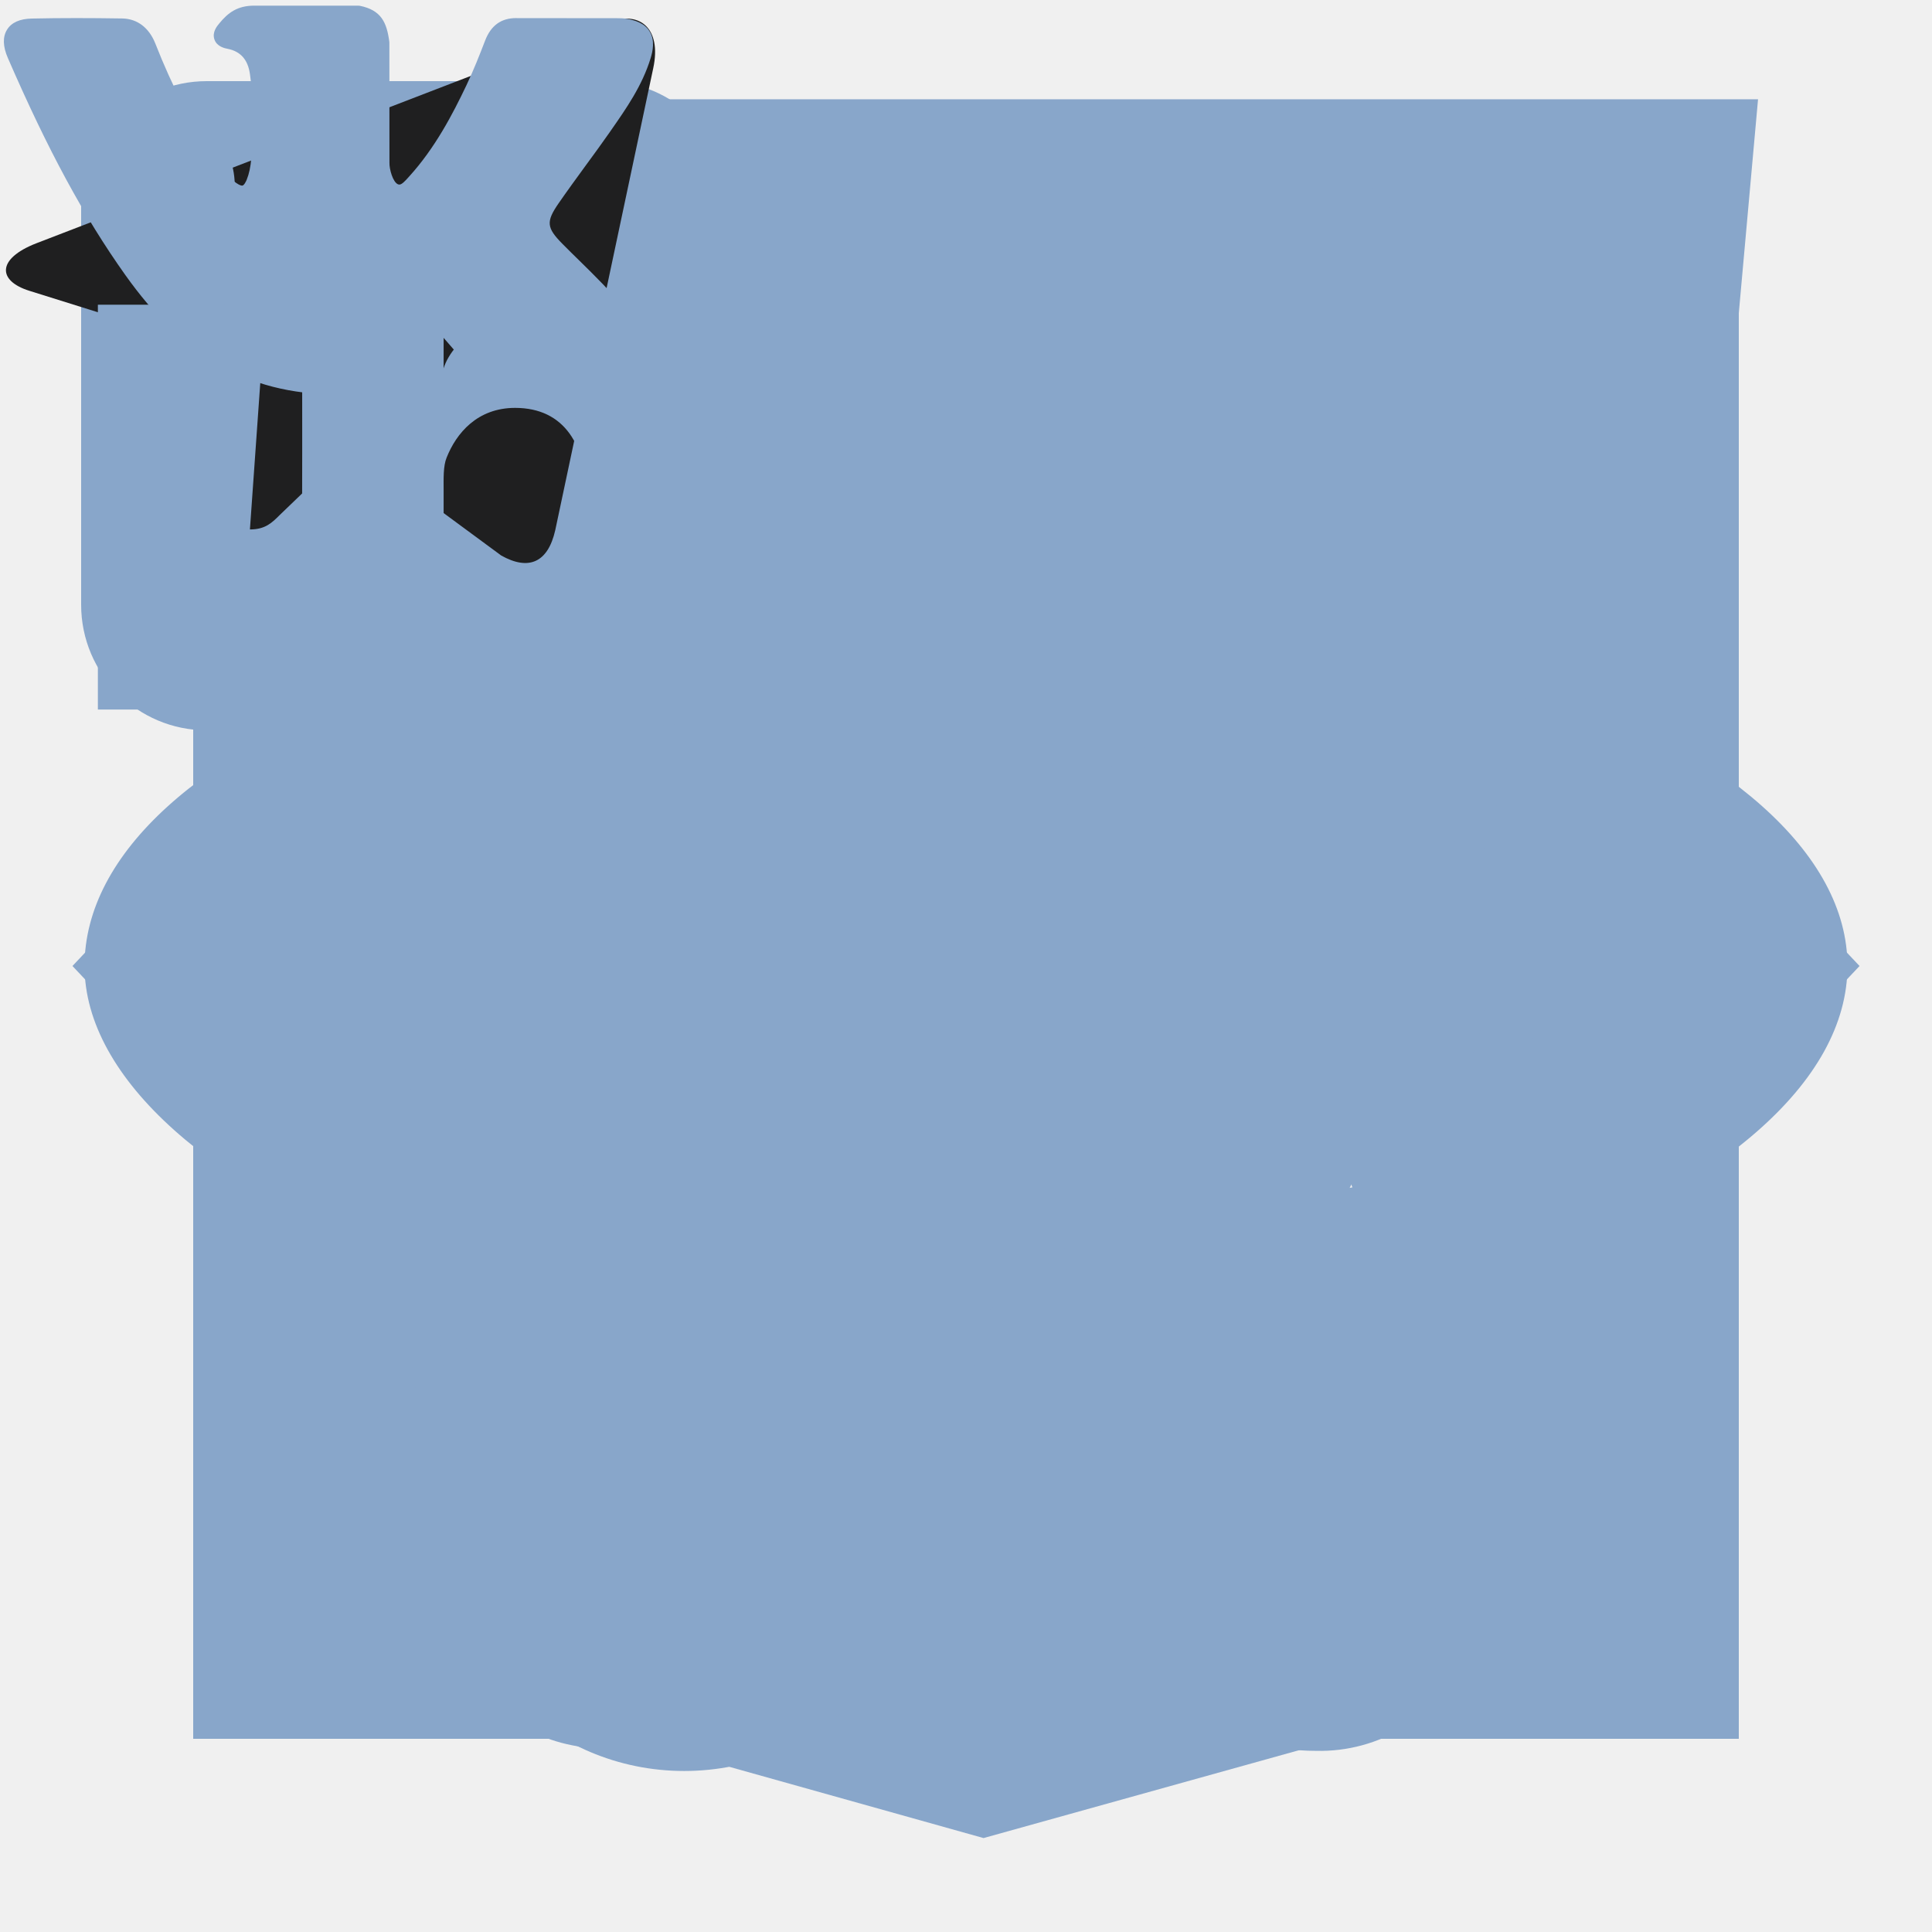
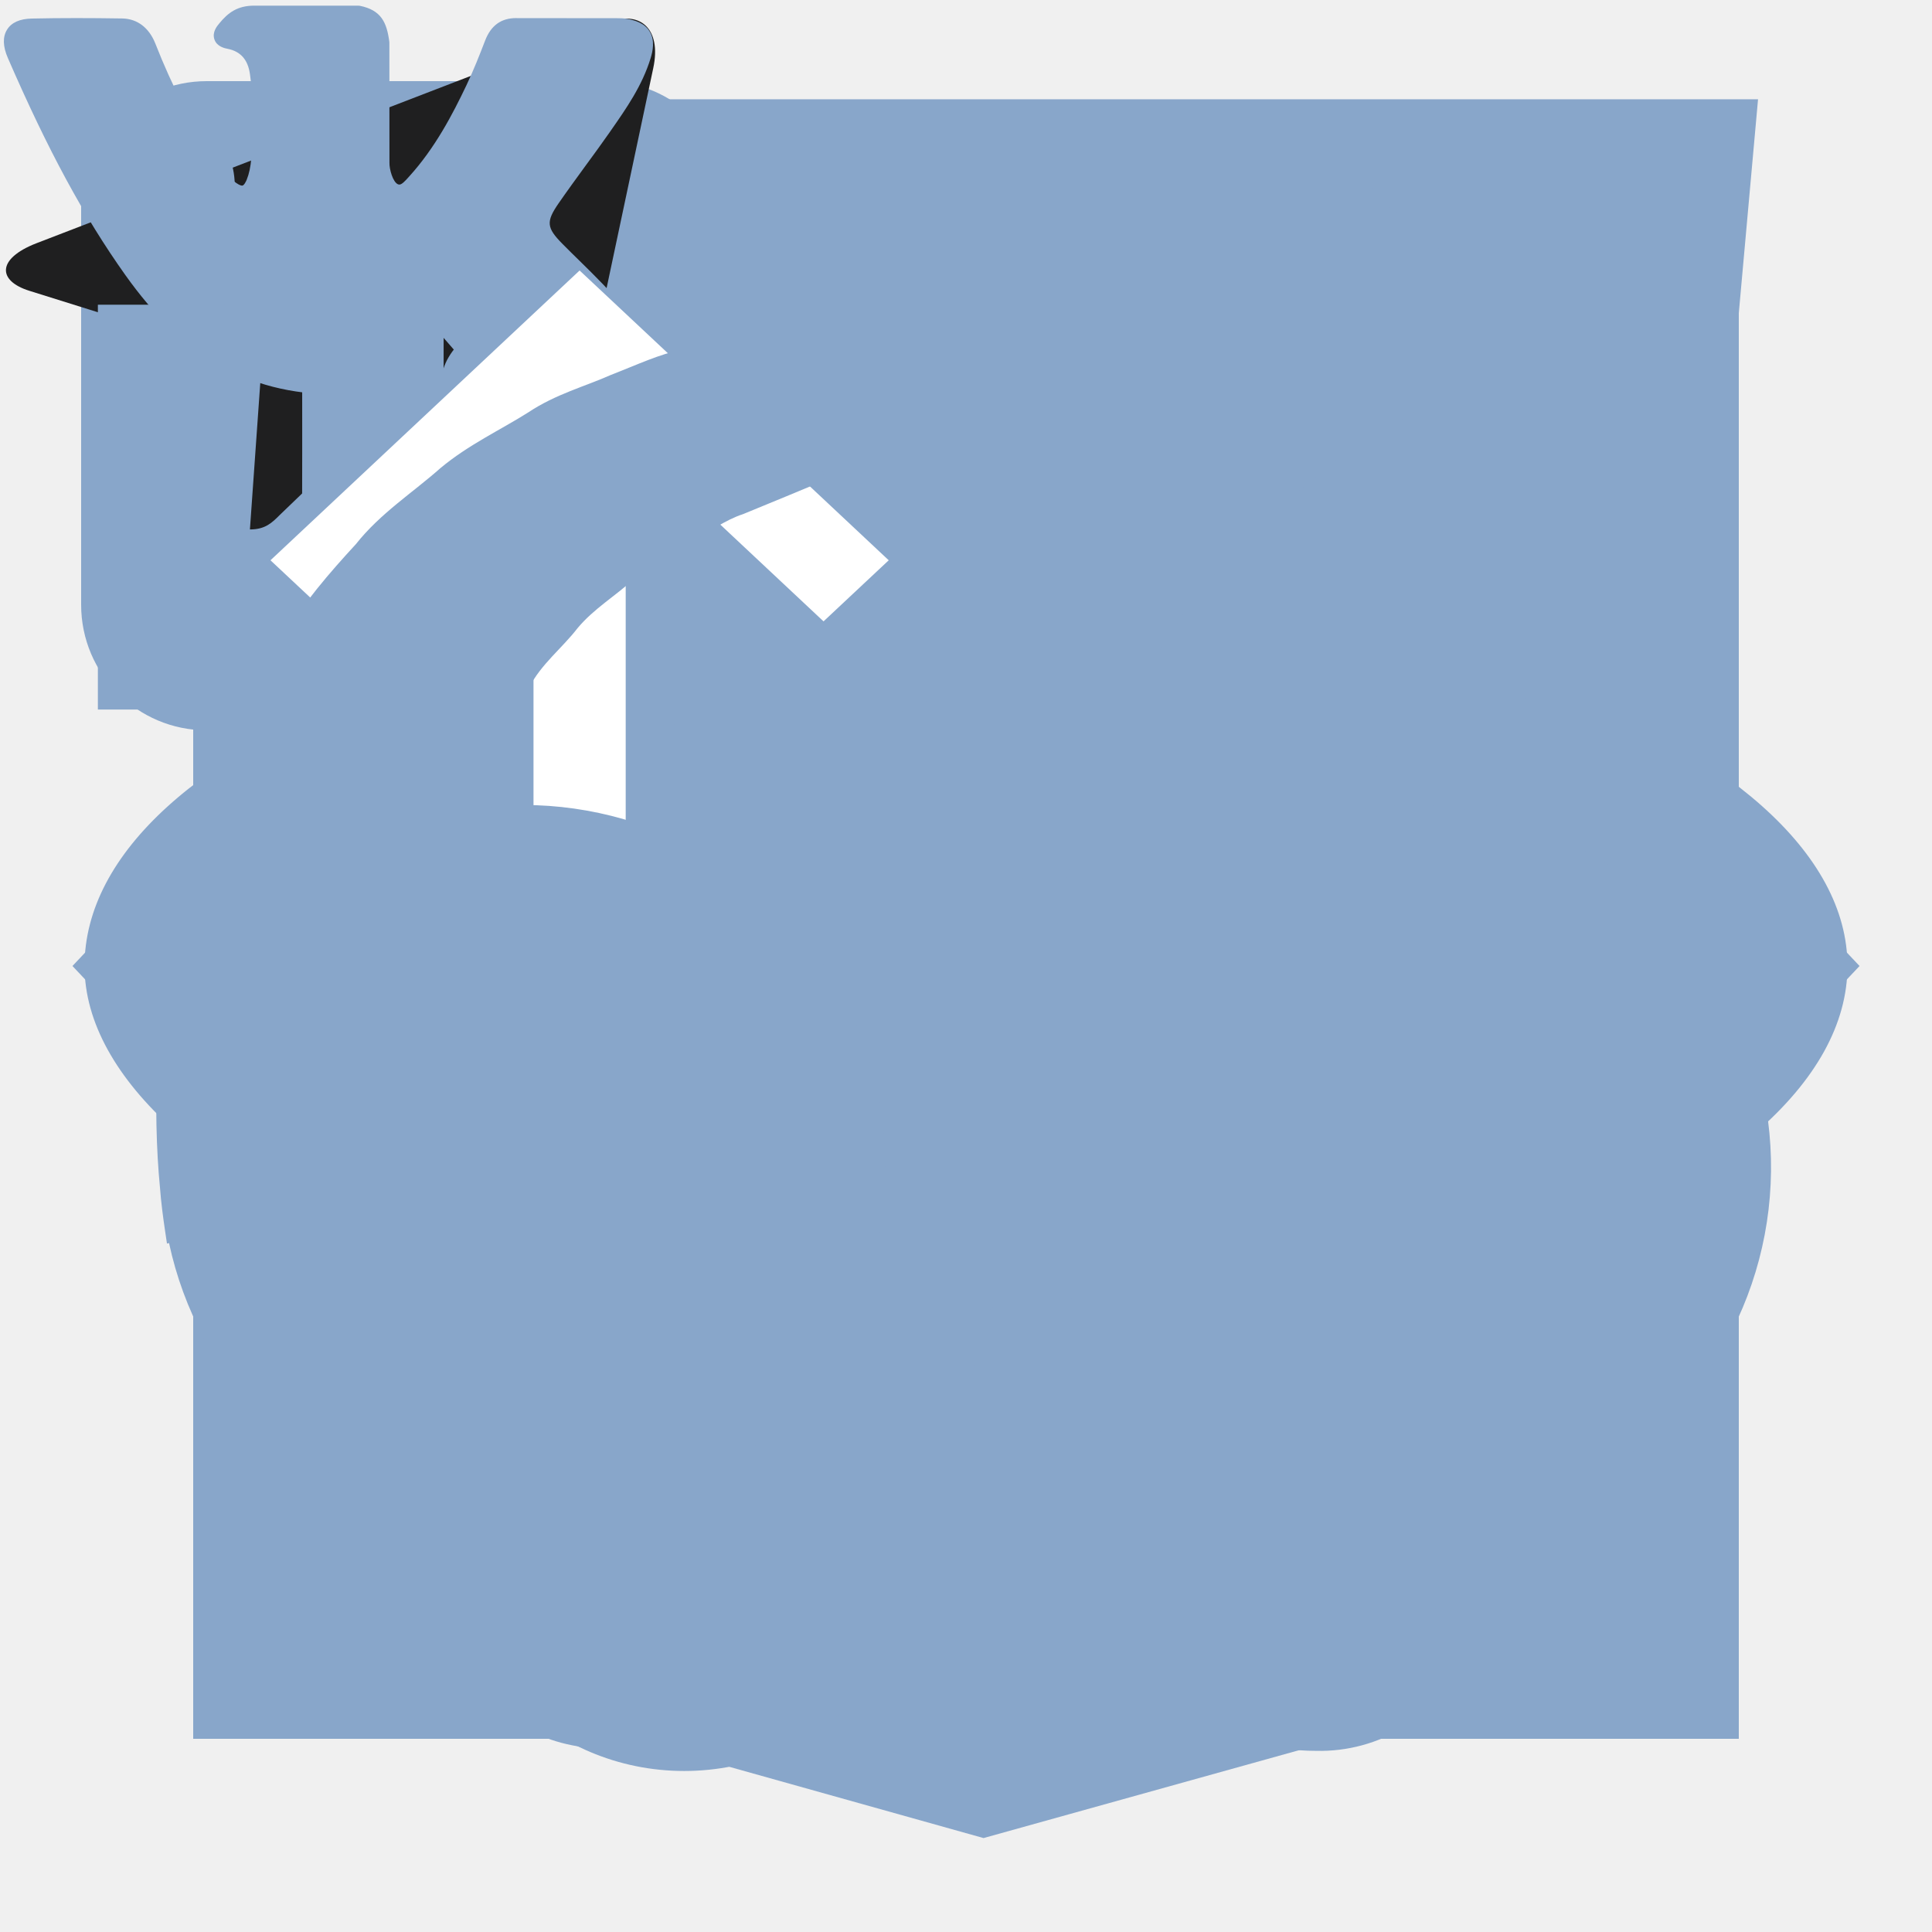
<svg xmlns="http://www.w3.org/2000/svg" width="50" height="50" viewBox="0 0 50 50" fill="none">
-   <g id="codeSvg">
+   <g id="code">
    <path fill-rule="evenodd" clip-rule="evenodd" d="M18.312 42.065L27.262 6.688L31.438 7.872L22.488 43.312L18.312 42.065Z" fill="#88A6CA" />
    <path fill-rule="evenodd" clip-rule="evenodd" d="M13.502 12.688L16.562 15.928L7.995 25L16.562 34.072L13.502 37.312L1.875 25L13.502 12.688Z" fill="#88A6CA" />
    <path fill-rule="evenodd" clip-rule="evenodd" d="M36.498 12.688L33.438 15.928L42.005 25L33.438 34.072L36.498 37.312L48.125 25L36.498 12.688Z" fill="#88A6CA" />
  </g>
  <g id="css">
    <path d="M38.051 10.844L12.946 10.838L13.351 15.755L32.638 15.758L32.152 20.85H19.503L19.961 25.674H31.736L31.039 32.281L25.497 33.789L19.866 32.27L19.508 28.313H14.536L15.088 35.541L25.497 38.734L35.731 35.865L38.049 10.845L38.051 10.844ZM5.498 2.569H45.498L41.86 43L25.454 47.569L9.14 42.997L5.498 2.569Z" fill="#88A6CA" />
  </g>
  <g id="react">
    <g clip-path="url(#clip0_20_1854)">
      <path d="M47.812 25C47.812 22.083 44.688 19.375 39.479 17.5L38.542 17.188V16.771C39.688 11.042 38.854 6.771 36.25 5.208C33.646 3.646 29.792 5.104 25.625 8.75L25 9.375L24.792 9.167H24.583C20.312 5.208 16.146 3.854 13.542 5.312C10.938 6.771 10.208 10.833 11.25 16.146C11.36 16.484 11.43 16.833 11.458 17.188L10.312 17.604C5.208 19.375 2.188 22.083 2.188 25C2.188 27.917 5.521 30.833 10.729 32.708L11.458 32.917C11.33 33.285 11.259 33.672 11.25 34.062C10.208 39.271 11.146 43.229 13.542 44.688C15.938 46.146 20.312 44.792 24.479 41.146L25.104 40.625L25.938 41.458C28.854 43.958 31.771 45.312 34.062 45.312C34.871 45.331 35.667 45.114 36.354 44.688C38.958 43.229 39.896 38.958 38.75 33.542V33.333C38.705 33.162 38.67 32.988 38.646 32.812H38.958C44.479 30.833 47.812 28.021 47.812 25ZM44.792 25C44.792 26.25 42.5 28.438 38.021 29.896H37.812C37.266 28.22 36.605 26.584 35.833 25C36.562 23.333 37.188 21.667 37.708 20.104L38.542 20.312C42.708 21.771 44.792 23.75 44.792 25ZM27.917 39.167L27.083 38.542C28.276 37.22 29.389 35.829 30.417 34.375L35.729 33.542C35.833 33.75 35.833 33.958 35.938 34.062C36.309 35.949 36.379 37.883 36.146 39.792C35.999 40.705 35.561 41.545 34.896 42.188C33.854 42.812 31.042 41.979 27.917 39.167ZM26.562 34.583L25.104 36.458L23.438 34.583H26.562ZM12.292 20C12.815 21.717 13.477 23.39 14.271 25C13.476 26.646 12.815 28.353 12.292 30.104L11.667 29.896C9.843 29.32 8.145 28.401 6.667 27.188C6.284 26.945 5.956 26.626 5.705 26.249C5.454 25.872 5.284 25.447 5.208 25C5.208 23.75 7.292 21.771 11.25 20.417L12.292 20ZM23.438 15.417L25 13.646L26.562 15.417H23.438ZM34.896 7.812C36.042 8.437 36.667 11.562 35.729 16.146C35.734 16.202 35.727 16.259 35.709 16.313C35.691 16.366 35.663 16.416 35.625 16.458L30.417 15.625C29.389 14.171 28.276 12.78 27.083 11.458L27.708 10.938C31.042 8.021 33.75 7.187 34.896 7.812ZM17.5 18.854L16.667 20.208L15.938 21.562C15.625 20.833 15.417 20.104 15.104 19.271L17.5 18.854ZM15.104 30.729C15.417 30 15.625 29.271 15.938 28.438L16.667 29.792L17.5 31.146L15.104 30.729ZM32.5 25C31.97 26.142 31.379 27.255 30.729 28.333C30.104 29.479 29.375 30.521 28.75 31.562H21.25C20.521 30.417 19.792 29.375 19.271 28.333C18.616 27.258 18.025 26.145 17.5 25C18.005 23.846 18.597 22.732 19.271 21.667C19.869 20.587 20.53 19.544 21.25 18.542C23.746 18.333 26.254 18.333 28.75 18.542C29.479 19.583 30.104 20.625 30.729 21.667C31.403 22.732 31.995 23.846 32.5 25ZM33.333 20.208L32.5 18.854L34.896 19.375C34.664 20.121 34.386 20.851 34.062 21.562L33.333 20.208ZM32.5 31.146L33.333 29.792L34.062 28.333L35 30.729L32.5 31.146ZM22.812 11.354H22.917L19.583 15.521L14.375 16.354C14.271 16.042 14.271 15.833 14.167 15.521C13.333 11.25 13.958 8.333 15 7.812C15.277 7.631 15.61 7.557 15.938 7.604C17.396 7.604 19.896 8.646 22.708 11.146L22.812 11.354ZM14.167 34.583C14.186 34.262 14.256 33.945 14.375 33.646L19.688 34.375C20.689 35.848 21.803 37.241 23.021 38.542L22.812 38.75L22.604 38.958C21.184 40.274 19.521 41.3 17.708 41.979C17.311 42.187 16.875 42.313 16.427 42.349C15.98 42.385 15.53 42.33 15.104 42.188C13.958 41.562 13.333 38.75 14.167 34.583Z" fill="#88A6CA" />
      <path d="M25 20.417C24.089 20.396 23.193 20.647 22.426 21.138C21.659 21.629 21.055 22.337 20.692 23.173C20.329 24.008 20.223 24.933 20.388 25.828C20.553 26.724 20.981 27.551 21.618 28.202C22.255 28.854 23.071 29.301 23.963 29.486C24.855 29.672 25.781 29.587 26.625 29.243C27.468 28.9 28.191 28.313 28.699 27.557C29.207 26.801 29.479 25.911 29.479 25C29.48 23.802 29.011 22.652 28.174 21.795C27.337 20.939 26.197 20.444 25 20.417Z" fill="#88A6CA" />
    </g>
    <defs>
      <clipPath id="clip0_20_1854">
        <rect width="50" height="50" fill="white" />
      </clipPath>
    </defs>
  </g>
  <g id="typescript">
    <path d="M5 25V45H45V5H5V25ZM37.235 23.407C38.252 23.66 39.025 24.112 39.737 24.848C40.105 25.242 40.652 25.958 40.695 26.132C40.708 26.182 38.968 27.348 37.915 28.003C37.877 28.028 37.723 27.863 37.553 27.61C37.037 26.86 36.498 26.537 35.673 26.48C34.46 26.397 33.68 27.032 33.687 28.092C33.676 28.352 33.734 28.611 33.857 28.842C34.123 29.393 34.62 29.725 36.173 30.397C39.038 31.63 40.263 32.442 41.025 33.597C41.875 34.885 42.067 36.943 41.488 38.473C40.855 40.137 39.28 41.267 37.063 41.64C36.378 41.762 34.753 41.743 34.017 41.61C32.41 41.323 30.887 40.53 29.947 39.488C29.578 39.083 28.86 38.022 28.905 37.947C28.923 37.92 29.088 37.818 29.272 37.712C29.452 37.61 30.123 37.222 30.758 36.853L31.908 36.187L32.15 36.543C32.487 37.057 33.222 37.762 33.667 37.997C34.943 38.67 36.695 38.575 37.558 37.8C37.732 37.654 37.869 37.469 37.96 37.261C38.05 37.053 38.092 36.827 38.08 36.6C38.08 36.137 38.022 35.933 37.78 35.583C37.47 35.14 36.835 34.767 35.032 33.983C32.968 33.095 32.08 32.543 31.267 31.667C30.759 31.088 30.384 30.405 30.168 29.667C30.017 29.102 29.978 27.685 30.098 27.115C30.523 25.12 32.028 23.732 34.2 23.318C34.905 23.185 36.543 23.235 37.235 23.407ZM27.845 25.077L27.858 26.715H22.65V41.508H18.967V26.715H13.763V25.108C13.763 24.218 13.782 23.475 13.807 23.458C13.827 23.432 16.995 23.418 20.835 23.425L27.827 23.445L27.845 25.077Z" fill="#88A6CA" />
  </g>
  <g id="styledComponents">
    <path d="M37.259 6.25L36.989 7.65C36.571 10.302 36.722 11.061 37.868 12.045L38.975 12.955L37.829 18.03C37.144 21.059 36.304 23.597 35.771 24.431C35.313 25.15 34.78 26.21 34.664 26.779C34.473 27.459 33.825 28.143 32.833 28.748C31.958 29.242 30.238 30.566 29.02 31.629C28.047 32.499 27.377 33.033 27.013 33.262L25.823 34.196C25.442 34.805 25.225 35.295 25.142 35.667C25.059 36.05 25.106 36.304 25.229 36.49C25.348 36.669 25.553 36.795 25.834 36.874C26.167 36.951 26.51 36.979 26.851 36.956C27.622 36.904 28.386 36.769 29.128 36.555C29.381 36.487 29.579 36.422 29.752 36.365C30.019 36.039 30.635 35.424 31.727 34.353C34.625 31.515 35.731 29.961 34.589 30.38C34.167 30.53 34.358 30.151 35.082 29.392C36.61 27.914 37.486 25.68 39.317 18.675C40.766 13.144 40.766 13.066 41.833 13.066C42.334 13.066 43.75 13.152 43.75 13.152V6.25H40.499H37.259ZM24.422 18.081C23.369 18.073 21.106 19.666 14.33 25.161C14.038 25.852 14.013 26.328 14.146 26.636C14.233 26.847 14.392 26.994 14.611 27.101C14.828 27.209 15.109 27.273 15.419 27.298C16.035 27.352 16.763 27.255 17.35 27.141L17.747 27.051C17.883 26.87 18.061 26.725 18.266 26.629C18.684 26.4 20.439 24.81 22.194 23.106C25.283 19.999 26.007 18.596 24.75 18.142C24.646 18.101 24.533 18.08 24.422 18.081ZM32.336 20.239C31.41 20.264 29.741 21.331 26.883 23.597C25.449 24.753 24.541 25.376 24.054 25.505L22.165 26.987C21.455 28.275 21.351 29.074 21.538 29.514C21.585 29.622 21.653 29.721 21.739 29.803C21.824 29.886 21.925 29.95 22.036 29.994C22.311 30.102 22.605 30.156 22.901 30.155C23.608 30.147 24.311 30.045 24.991 29.85C25.345 29.756 25.695 29.646 26.04 29.521L26.144 29.478L26.335 29.378C26.696 28.916 27.525 28.046 28.563 27.044C31.842 23.901 33.518 21.667 33.176 20.833C33.021 20.429 32.754 20.225 32.336 20.239ZM23.6 24.105C23.333 24.134 22.735 24.592 21.657 25.53C20.1 26.897 18.403 27.685 17.815 27.334C17.679 27.364 17.542 27.393 17.404 27.42C16.806 27.538 16.06 27.635 15.393 27.581C15.079 27.562 14.771 27.485 14.485 27.355C14.215 27.233 14 27.016 13.88 26.747C13.746 26.425 13.746 26.024 13.898 25.512L11.555 27.423L6.254 31.78V38.842L23.625 25.251C23.622 25.102 23.641 24.953 23.683 24.81C23.816 24.331 23.809 24.087 23.6 24.109V24.105ZM31.075 26.392C30.811 26.392 30.372 26.761 29.669 27.502C28.714 28.515 27.211 29.496 26.415 29.696L26.292 29.761C26.161 29.814 26.029 29.865 25.896 29.911C25.679 29.983 25.398 30.069 25.074 30.155C24.425 30.33 23.618 30.491 22.897 30.473C22.557 30.473 22.221 30.407 21.906 30.28C21.609 30.159 21.372 29.927 21.243 29.636C21.034 29.138 21.117 28.44 21.574 27.448L6.25 39.437V43.75H12.982L27.262 32.61C27.633 32.202 28.191 31.644 28.945 30.946C30.963 29.088 31.421 28.447 31.421 27.499C31.421 26.761 31.338 26.389 31.075 26.389V26.392ZM34.473 33.373L33.251 34.583C32.567 35.227 31.345 36.022 30.509 36.362L30.343 36.433L30.332 36.451L30.296 36.487C30.264 36.512 30.249 36.516 30.224 36.526C29.89 36.652 29.551 36.763 29.208 36.859C28.444 37.08 27.659 37.218 26.865 37.271C26.49 37.295 26.113 37.262 25.748 37.174C25.431 37.105 25.151 36.921 24.962 36.659C24.789 36.394 24.739 36.039 24.836 35.603C24.913 35.292 25.028 34.991 25.178 34.708L13.656 43.75H28.981L30.811 41.667C33.327 38.753 34.473 36.669 34.473 34.887V33.373Z" fill="#88A6CA" />
  </g>
  <g id="figma">
    <path d="M17.708 4.167C14.257 4.167 11.458 6.965 11.458 10.417C11.458 13.868 14.257 16.667 17.708 16.667H32.292C35.743 16.667 38.542 13.868 38.542 10.417C38.542 6.965 35.743 4.167 32.292 4.167H17.708Z" fill="#88A6CA" />
    <path d="M32.292 18.75C28.84 18.75 26.042 21.548 26.042 25C26.042 28.452 28.84 31.25 32.292 31.25C35.744 31.25 38.542 28.452 38.542 25C38.542 21.548 35.744 18.75 32.292 18.75Z" fill="#88A6CA" />
    <path d="M11.458 25C11.458 21.548 14.257 18.75 17.708 18.75H23.958V31.25H17.708C14.257 31.25 11.458 28.452 11.458 25Z" fill="#88A6CA" />
    <path d="M17.708 33.333C14.257 33.333 11.458 36.132 11.458 39.583C11.458 43.035 14.257 45.833 17.708 45.833C21.16 45.833 23.958 43.035 23.958 39.583V33.333H17.708Z" fill="#88A6CA" />
  </g>
  <g id="instagram">
    <path d="M15.652 2.1H5.348C3.557 2.1 2.1 3.556 2.1 5.347V8.778V15.653C2.1 17.444 3.557 18.9 5.348 18.9H15.652C17.443 18.9 18.9 17.444 18.9 15.653V8.771V5.341C18.893 3.556 17.437 2.1 15.652 2.1ZM16.583 4.035H16.957V4.403V6.882L14.116 6.889L14.109 4.042L16.583 4.035ZM8.098 8.771C8.636 8.03 9.509 7.538 10.493 7.538C11.478 7.538 12.351 8.024 12.889 8.771C13.243 9.257 13.447 9.854 13.447 10.497C13.447 12.124 12.121 13.455 10.487 13.455C8.853 13.455 7.54 12.124 7.54 10.497C7.54 9.854 7.75 9.257 8.098 8.771ZM17.259 15.646C17.259 16.532 16.538 17.253 15.652 17.253H5.348C4.463 17.253 3.741 16.532 3.741 15.646V8.771H6.247C6.031 9.303 5.906 9.887 5.906 10.497C5.906 13.029 7.967 15.089 10.5 15.089C13.033 15.089 15.094 13.029 15.094 10.497C15.094 9.887 14.969 9.303 14.752 8.771H17.259V15.646Z" fill="#88A6CA" />
  </g>
  <g id="telegram">
    <path d="M16.906 1.764L14.37 13.721C14.179 14.564 13.68 14.774 12.972 14.377L9.109 11.53L7.245 13.323C7.038 13.53 6.866 13.702 6.468 13.702L6.746 9.768L13.905 3.299C14.217 3.022 13.838 2.867 13.422 3.145L4.571 8.719L0.76 7.526C-0.068 7.267 -0.083 6.697 0.933 6.299L15.837 0.557C16.527 0.299 17.131 0.71 16.906 1.764Z" fill="#1F1F20" />
  </g>
  <g id="vk">
    <path d="M16.17 7.994C15.804 7.539 15.388 7.131 14.986 6.737C14.843 6.597 14.695 6.452 14.553 6.308C14.144 5.893 14.129 5.738 14.453 5.267C14.677 4.942 14.915 4.618 15.144 4.303C15.353 4.018 15.568 3.724 15.775 3.428L15.817 3.367C16.212 2.801 16.62 2.216 16.837 1.51C16.894 1.324 16.953 1.05 16.817 0.82C16.682 0.591 16.419 0.522 16.234 0.489C16.142 0.473 16.051 0.471 15.966 0.471L13.381 0.469L13.36 0.468C12.969 0.468 12.705 0.659 12.554 1.052C12.41 1.427 12.252 1.827 12.071 2.207C11.712 2.963 11.255 3.834 10.595 4.561L10.567 4.592C10.489 4.679 10.4 4.777 10.336 4.777C10.326 4.777 10.315 4.775 10.303 4.771C10.166 4.716 10.074 4.373 10.079 4.213C10.079 4.211 10.079 4.209 10.079 4.206L10.077 1.111C10.077 1.1 10.076 1.089 10.075 1.078C10.009 0.575 9.863 0.262 9.313 0.15C9.298 0.147 9.283 0.146 9.268 0.146H6.581C6.143 0.146 5.901 0.33 5.675 0.606C5.613 0.68 5.486 0.834 5.549 1.02C5.613 1.209 5.821 1.25 5.889 1.263C6.225 1.329 6.415 1.542 6.468 1.915C6.562 2.561 6.574 3.251 6.505 4.087C6.485 4.319 6.447 4.498 6.385 4.651C6.37 4.687 6.318 4.804 6.266 4.804C6.249 4.804 6.201 4.797 6.112 4.734C5.904 4.586 5.751 4.375 5.574 4.114C4.969 3.228 4.461 2.252 4.021 1.129C3.858 0.716 3.553 0.485 3.163 0.478C2.734 0.471 2.345 0.468 1.974 0.468C1.569 0.468 1.193 0.472 0.826 0.48C0.512 0.486 0.295 0.583 0.181 0.77C0.066 0.957 0.074 1.203 0.203 1.5C1.237 3.883 2.175 5.615 3.243 7.117C3.992 8.168 4.743 8.896 5.607 9.407C6.517 9.946 7.536 10.208 8.724 10.208C8.858 10.208 8.998 10.205 9.138 10.198C9.828 10.163 10.084 9.904 10.116 9.208C10.132 8.852 10.169 8.479 10.338 8.161C10.444 7.961 10.544 7.961 10.576 7.961C10.639 7.961 10.717 7.991 10.801 8.047C10.951 8.148 11.08 8.285 11.186 8.403C11.285 8.516 11.383 8.63 11.482 8.745C11.694 8.991 11.913 9.246 12.143 9.487C12.645 10.016 13.197 10.249 13.832 10.198H16.202C16.207 10.198 16.212 10.198 16.218 10.198C16.454 10.182 16.658 10.046 16.779 9.825C16.928 9.552 16.925 9.204 16.771 8.893C16.596 8.542 16.369 8.241 16.17 7.994Z" fill="#88A6CA" />
  </g>
  <g id="linkedIn">
    <path d="M5.806 7.886H2.533V18.363H5.806V7.886Z" fill="#88A6CA" />
    <path d="M4.101 2.94C2.894 2.94 2.1 3.721 2.1 4.757C2.1 5.774 2.868 6.574 4.055 6.574H4.081C5.314 6.574 6.082 5.768 6.075 4.757C6.049 3.721 5.308 2.94 4.101 2.94Z" fill="#88A6CA" />
    <path d="M14.748 7.788C12.871 7.788 11.697 8.811 11.481 9.533V7.886H7.801C7.847 8.759 7.801 18.363 7.801 18.363H11.481V12.701C11.481 12.38 11.468 12.065 11.559 11.842C11.809 11.212 12.353 10.556 13.331 10.556C14.61 10.556 15.187 11.527 15.187 12.944V18.363H18.9V12.537C18.9 9.297 17.076 7.788 14.748 7.788Z" fill="#88A6CA" />
  </g>
+   <g id="arrowGoToTop">
+     <path d="M13.807 11.281V22H16.193V11.281L21.313 16.081L23 14.5L15 7L7 14.5L8.687 16.081L13.807 11.281Z" fill="white" />
+   </g>
+   <g id="quote">
+     <path d="M13.542 20.833C13.077 20.833 12.631 20.904 12.188 20.969C12.331 20.485 12.479 19.994 12.717 19.552C12.954 18.91 13.325 18.354 13.694 17.794C14.002 17.188 14.546 16.777 14.946 16.258C15.365 15.754 15.935 15.419 16.387 15C16.831 14.562 17.413 14.344 17.875 14.035C18.358 13.758 18.779 13.452 19.229 13.306L20.352 12.844L21.34 12.433L20.329 8.396L19.085 8.696C18.688 8.796 18.202 8.912 17.65 9.052C17.085 9.156 16.483 9.442 15.812 9.702C15.15 9.998 14.383 10.198 13.671 10.673C12.954 11.127 12.127 11.506 11.398 12.115C10.692 12.742 9.84 13.285 9.21 14.083C8.523 14.829 7.844 15.613 7.317 16.504C6.706 17.354 6.292 18.288 5.854 19.21C5.458 20.133 5.14 21.077 4.879 21.994C4.385 23.831 4.165 25.577 4.079 27.071C4.008 28.567 4.05 29.81 4.138 30.71C4.169 31.135 4.227 31.548 4.269 31.833L4.321 32.183L4.375 32.171C4.746 33.902 5.599 35.492 6.835 36.759C8.072 38.025 9.642 38.915 11.364 39.327C13.085 39.738 14.888 39.654 16.564 39.083C18.24 38.512 19.72 37.479 20.832 36.103C21.945 34.726 22.646 33.063 22.853 31.305C23.06 29.547 22.765 27.766 22.002 26.169C21.24 24.571 20.04 23.223 18.543 22.278C17.046 21.334 15.312 20.833 13.542 20.833ZM36.458 20.833C35.994 20.833 35.548 20.904 35.104 20.969C35.248 20.485 35.396 19.994 35.633 19.552C35.871 18.91 36.242 18.354 36.61 17.794C36.919 17.188 37.462 16.777 37.862 16.258C38.281 15.754 38.852 15.419 39.304 15C39.748 14.562 40.329 14.344 40.792 14.035C41.275 13.758 41.696 13.452 42.146 13.306L43.269 12.844L44.256 12.433L43.246 8.396L42.002 8.696C41.604 8.796 41.119 8.912 40.567 9.052C40.002 9.156 39.4 9.442 38.729 9.702C38.069 10 37.3 10.198 36.587 10.675C35.871 11.129 35.044 11.508 34.315 12.117C33.608 12.744 32.756 13.287 32.127 14.083C31.44 14.829 30.76 15.613 30.233 16.504C29.623 17.354 29.208 18.288 28.771 19.21C28.375 20.133 28.056 21.077 27.796 21.994C27.302 23.831 27.081 25.577 26.996 27.071C26.925 28.567 26.967 29.81 27.054 30.71C27.085 31.135 27.144 31.548 27.185 31.833L27.238 32.183L27.292 32.171C27.662 33.902 28.515 35.492 29.752 36.759C30.989 38.025 32.559 38.915 34.281 39.327C36.002 39.738 37.805 39.654 39.481 39.083C41.156 38.512 42.636 37.479 43.749 36.103C44.862 34.726 45.563 33.063 45.77 31.305C45.977 29.547 45.682 27.766 44.919 26.169C44.156 24.571 42.957 23.223 41.46 22.278C39.962 21.334 38.228 20.833 36.458 20.833Z" fill="#88A6CA" />
+   </g>
</svg>
